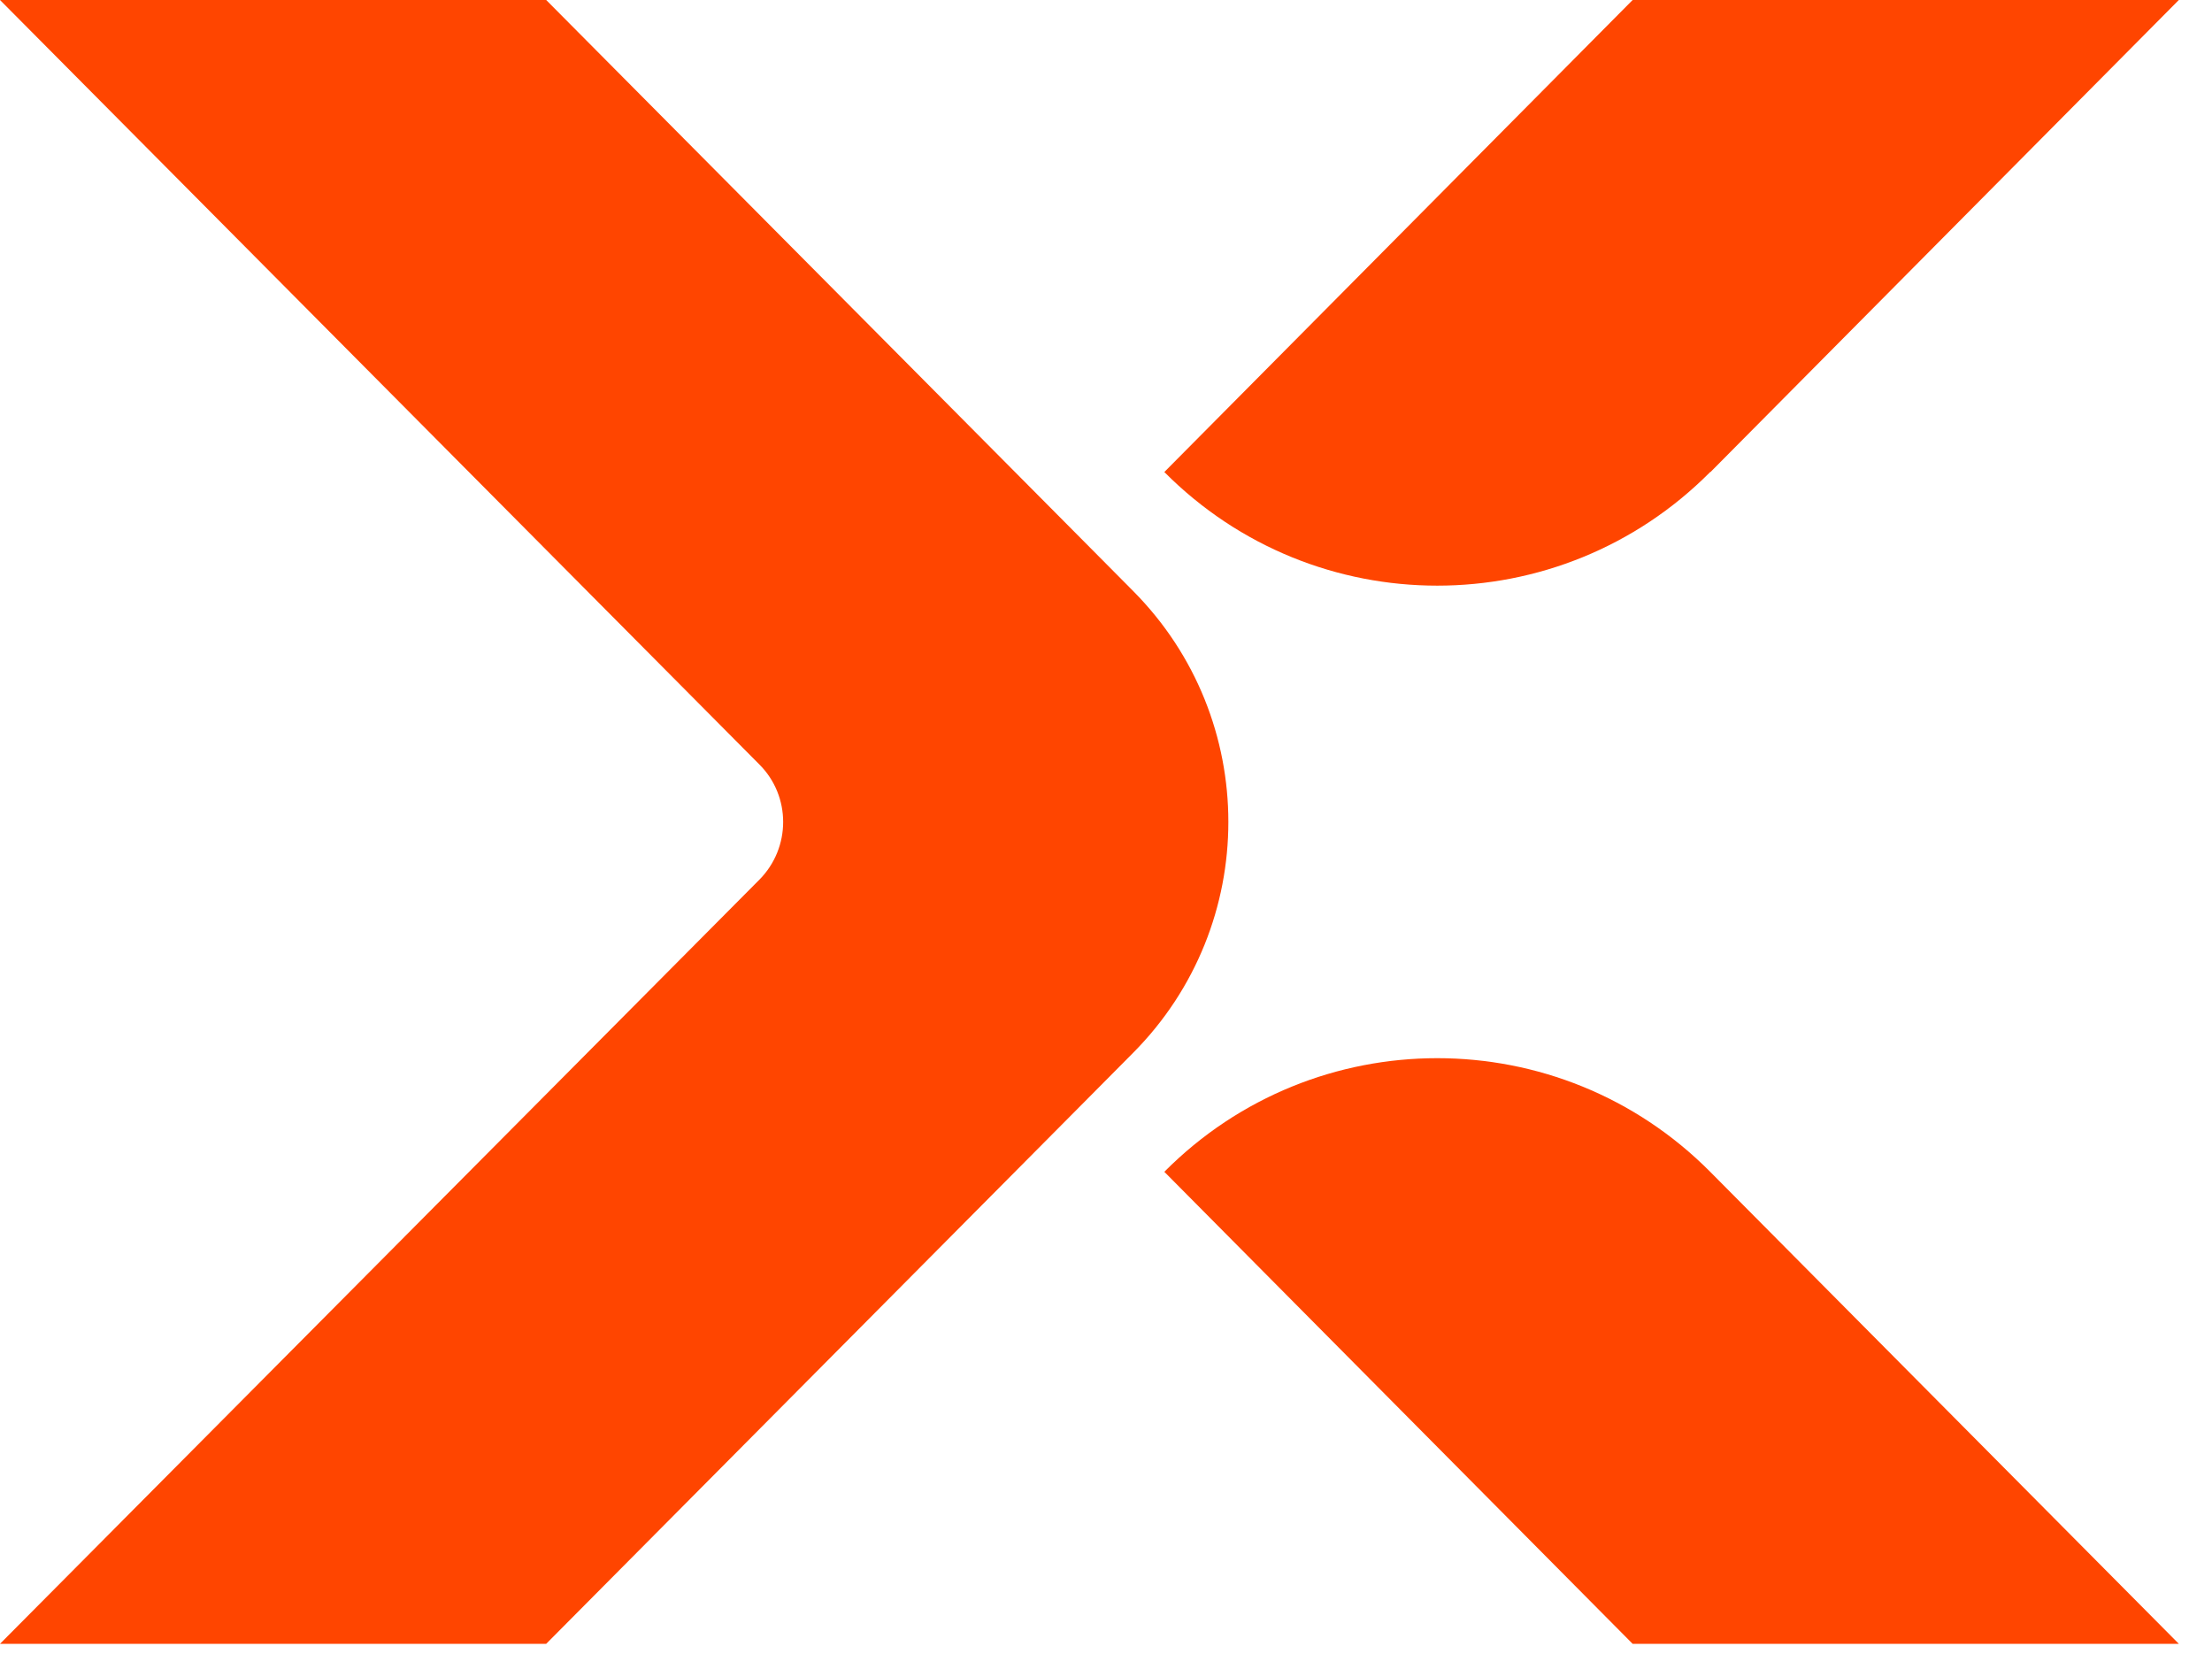
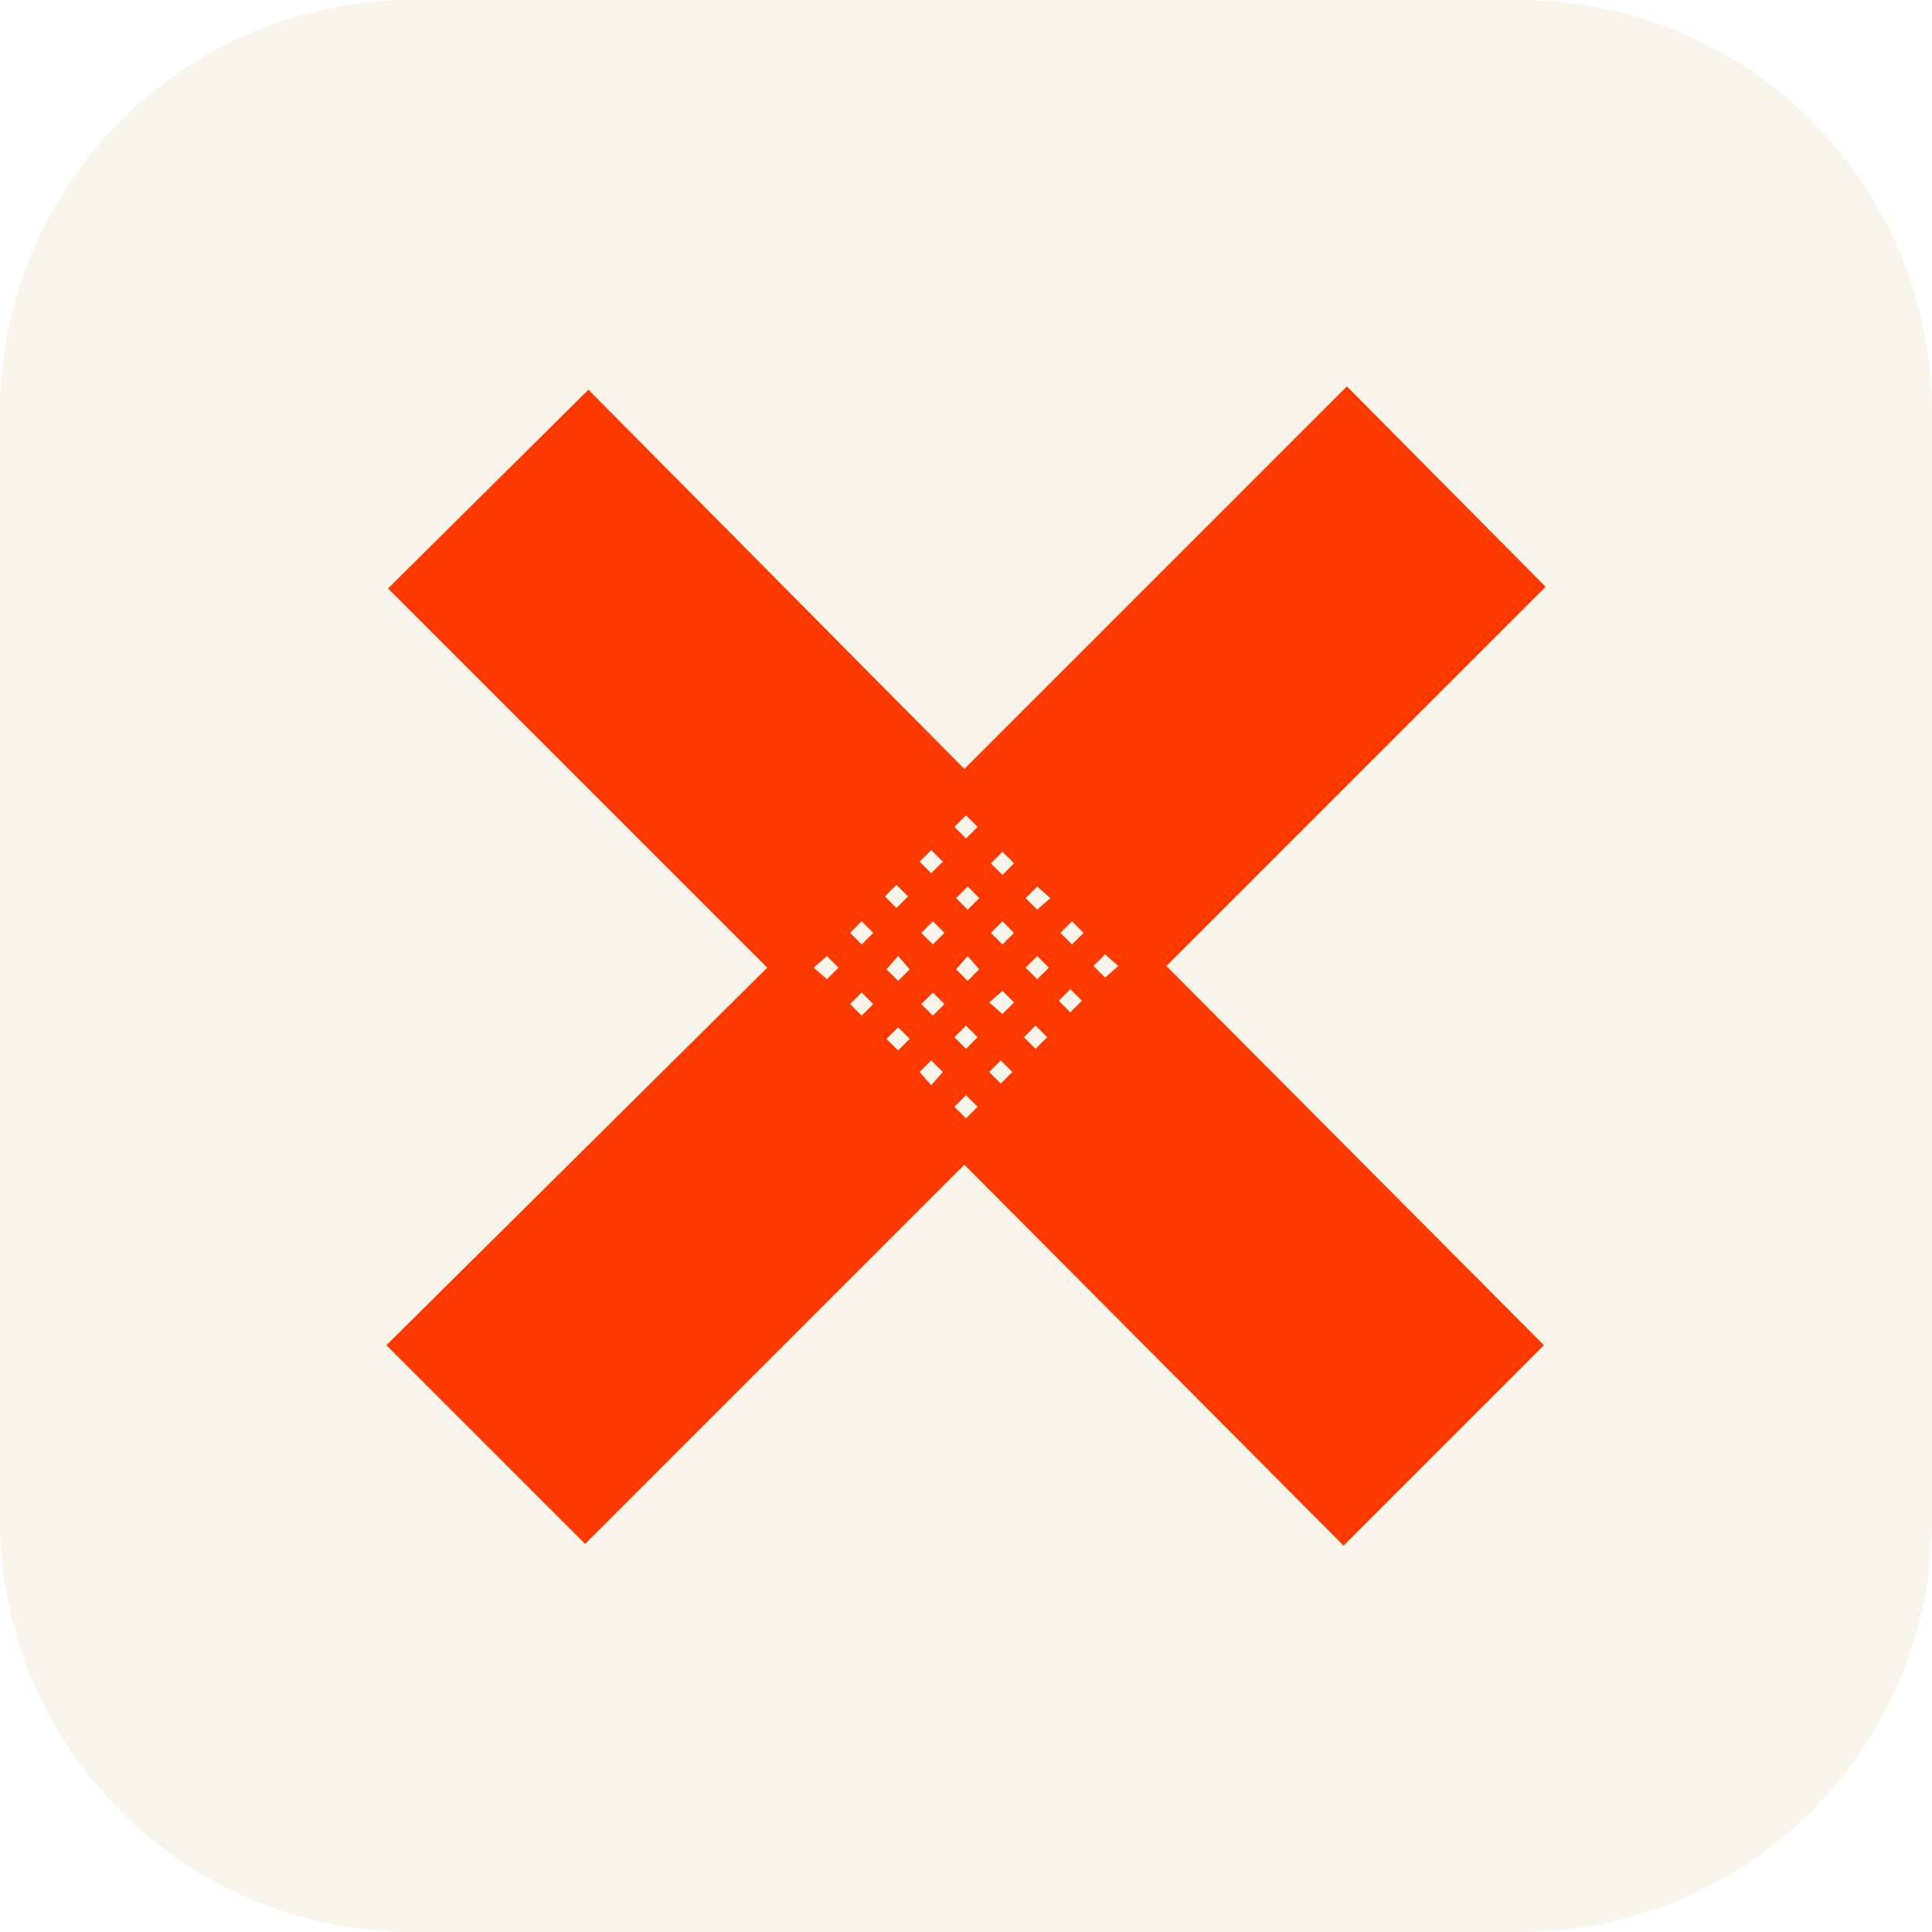
- <svg xmlns="http://www.w3.org/2000/svg" viewBox="0 0 93.5 70.87" fill="#FF4500">
-   <g transform="scale(1.395)" fill-rule="nonzero">
-     <path d="M34.34,17.91 L33.01,16.57 L16.55,0 L0,0 L23.01,23.16 C23.97,24.12 23.97,25.68 23.01,26.65 L0,49.8 L16.55,49.8 L33.01,33.23 L34.34,31.89 C38.18,28.02 38.18,21.78 34.34,17.91 Z" />
-     <path d="M51.83,14.3 L66.02,0 L49.47,0 L35.28,14.3 C39.84,18.89 47.26,18.89 51.82,14.3 Z" />
-     <path d="M35.28,35.5 L49.47,49.8 L66.02,49.8 L51.82,35.5 C47.26,30.91 39.84,30.91 35.28,35.5 Z" />
+ <svg xmlns="http://www.w3.org/2000/svg" viewBox="0 0 225 225">
+   <rect width="225" height="225" rx="48" fill="#faf5eb" />
+   <g transform="matrix(9.642857,0,0,9.642857,35.35715,-12.85715)" fill="#ff3a00">
+     <path d="M15 8.42 l-4.58 4.58 l4.56 4.58 l-2.42 2.42 l-4.58 -4.6 l-4.58 4.58 l-2.4 -2.4 l4.6 -4.56 l-4.58 -4.58 l2.42 -2.4 l4.54 4.58 l4.62 -4.62 z M8.86 12.04 l-0.14 0.14 l0.14 0.14 l0.16 -0.14 z M7.18 12.88 l-0.14 0.16 l0.14 0.14 l0.14 -0.14 z M7.58 14.44 l0.14 -0.16 l-0.14 -0.14 l-0.14 0.14 z M6.32 13.16 l0.14 -0.14 l-0.14 -0.14 l-0.16 0.14 z M8.44 13.3 l-0.16 0.14 l0.16 0.14 l0.14 -0.14 z M9.68 12.86 l-0.14 0.14 l0.14 0.14 l0.16 -0.14 z M8.02 13.18 l0.14 -0.14 l-0.14 -0.16 l-0.14 0.16 z M8.84 13.72 l-0.14 0.14 l0.14 0.14 l0.14 -0.14 z M9.26 13.28 l-0.14 0.14 l0.14 0.14 l0.14 -0.14 z M7.16 12.02 l-0.14 0.14 l0.14 0.14 l0.14 -0.14 z M6.74 13.6 l0.14 -0.14 l-0.14 -0.14 l-0.14 0.14 z M8.44 12.46 l-0.14 0.14 l0.14 0.14 l0.14 -0.14 z M7.46 13.46 l0.14 0.14 l0.14 -0.14 l-0.14 -0.14 z M8.86 12.88 l-0.14 0.14 l0.14 0.14 l0.14 -0.14 z M7.58 11.88 l0.14 -0.14 l-0.14 -0.14 l-0.14 0.14 z M7.74 12.6 l-0.14 -0.14 l-0.14 0.14 l0.14 0.14 z M8.44 11.62 l-0.14 0.14 l0.14 0.14 l0.14 -0.14 z M7.88 12.18 l0.14 0.14 l0.14 -0.14 l-0.14 -0.14 z M8 14.56 l-0.14 0.14 l0.14 0.14 l0.14 -0.14 z M6.74 12.46 l-0.14 0.14 l0.14 0.14 l0.14 -0.14 z M9.28 12.46 l-0.14 0.14 l0.14 0.14 l0.14 -0.14 z M7.86 11.32 l0.14 0.14 l0.14 -0.14 l-0.14 -0.14 z M8.14 13.86 l-0.14 -0.14 l-0.14 0.14 l0.14 0.14 z M7.18 14.02 l0.14 -0.14 l-0.14 -0.14 l-0.14 0.14 z M8.28 14.28 l0.14 0.14 l0.14 -0.14 l-0.14 -0.14 z" />
  </g>
</svg>
